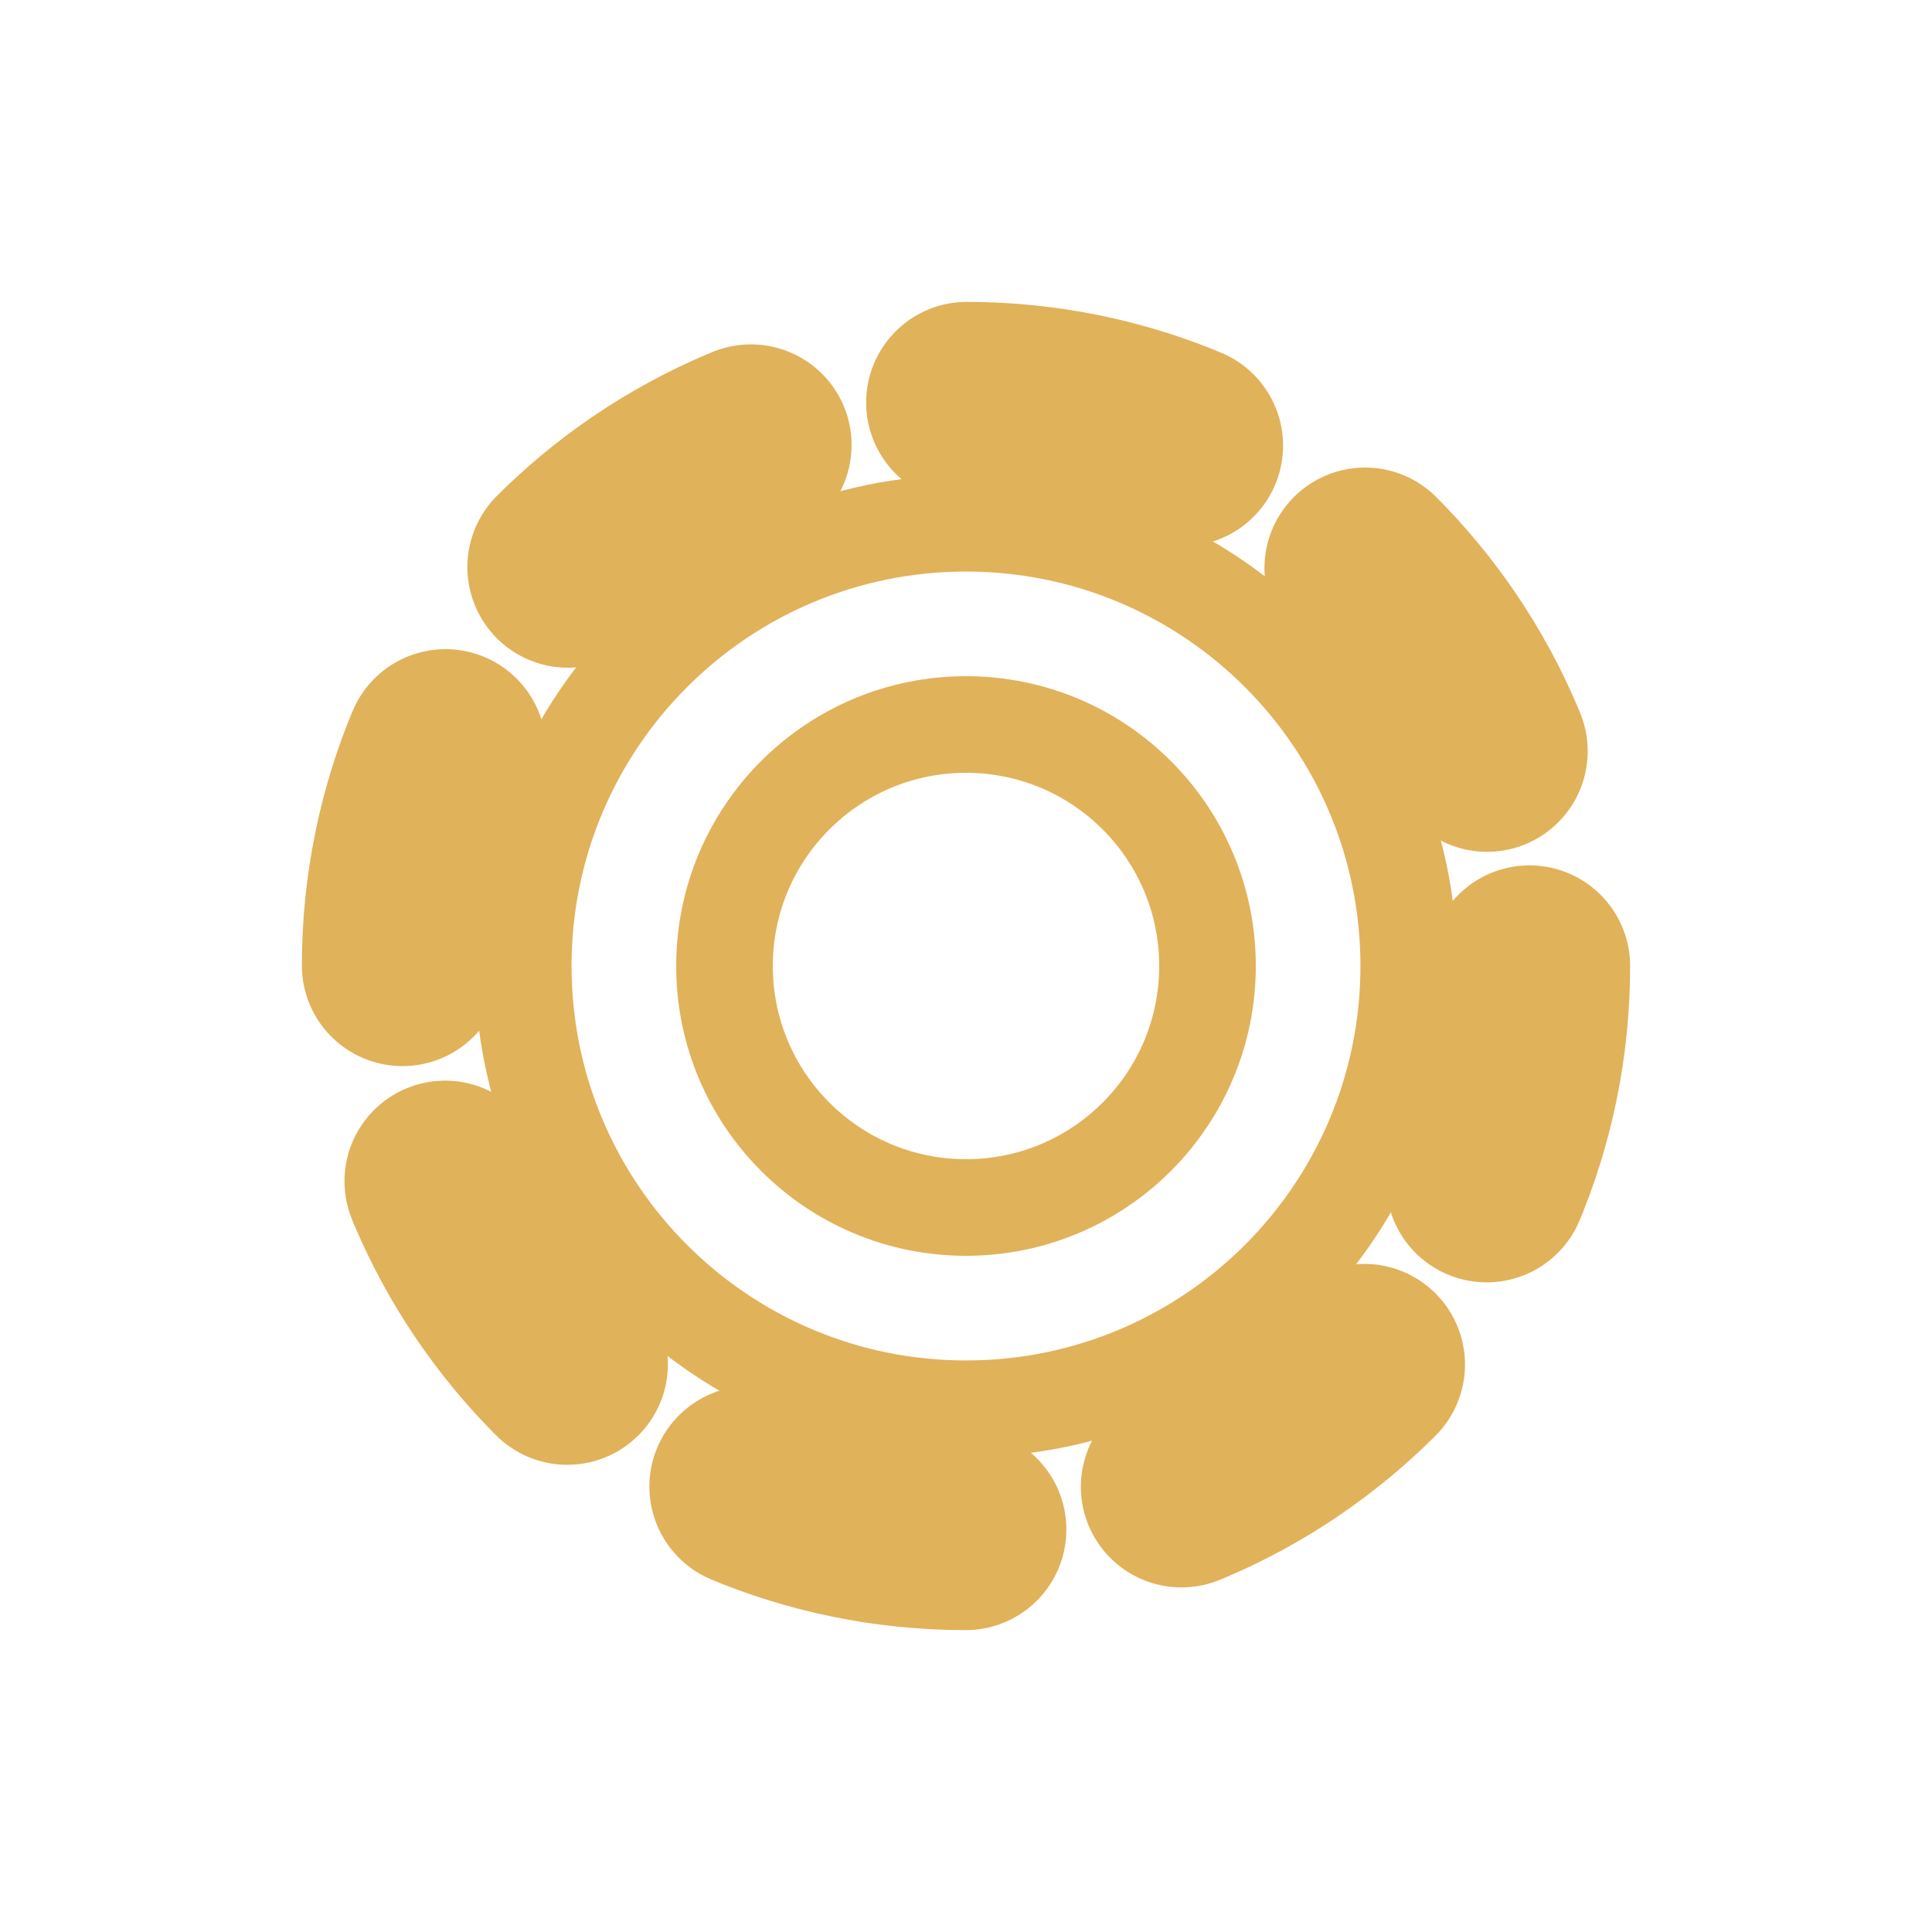
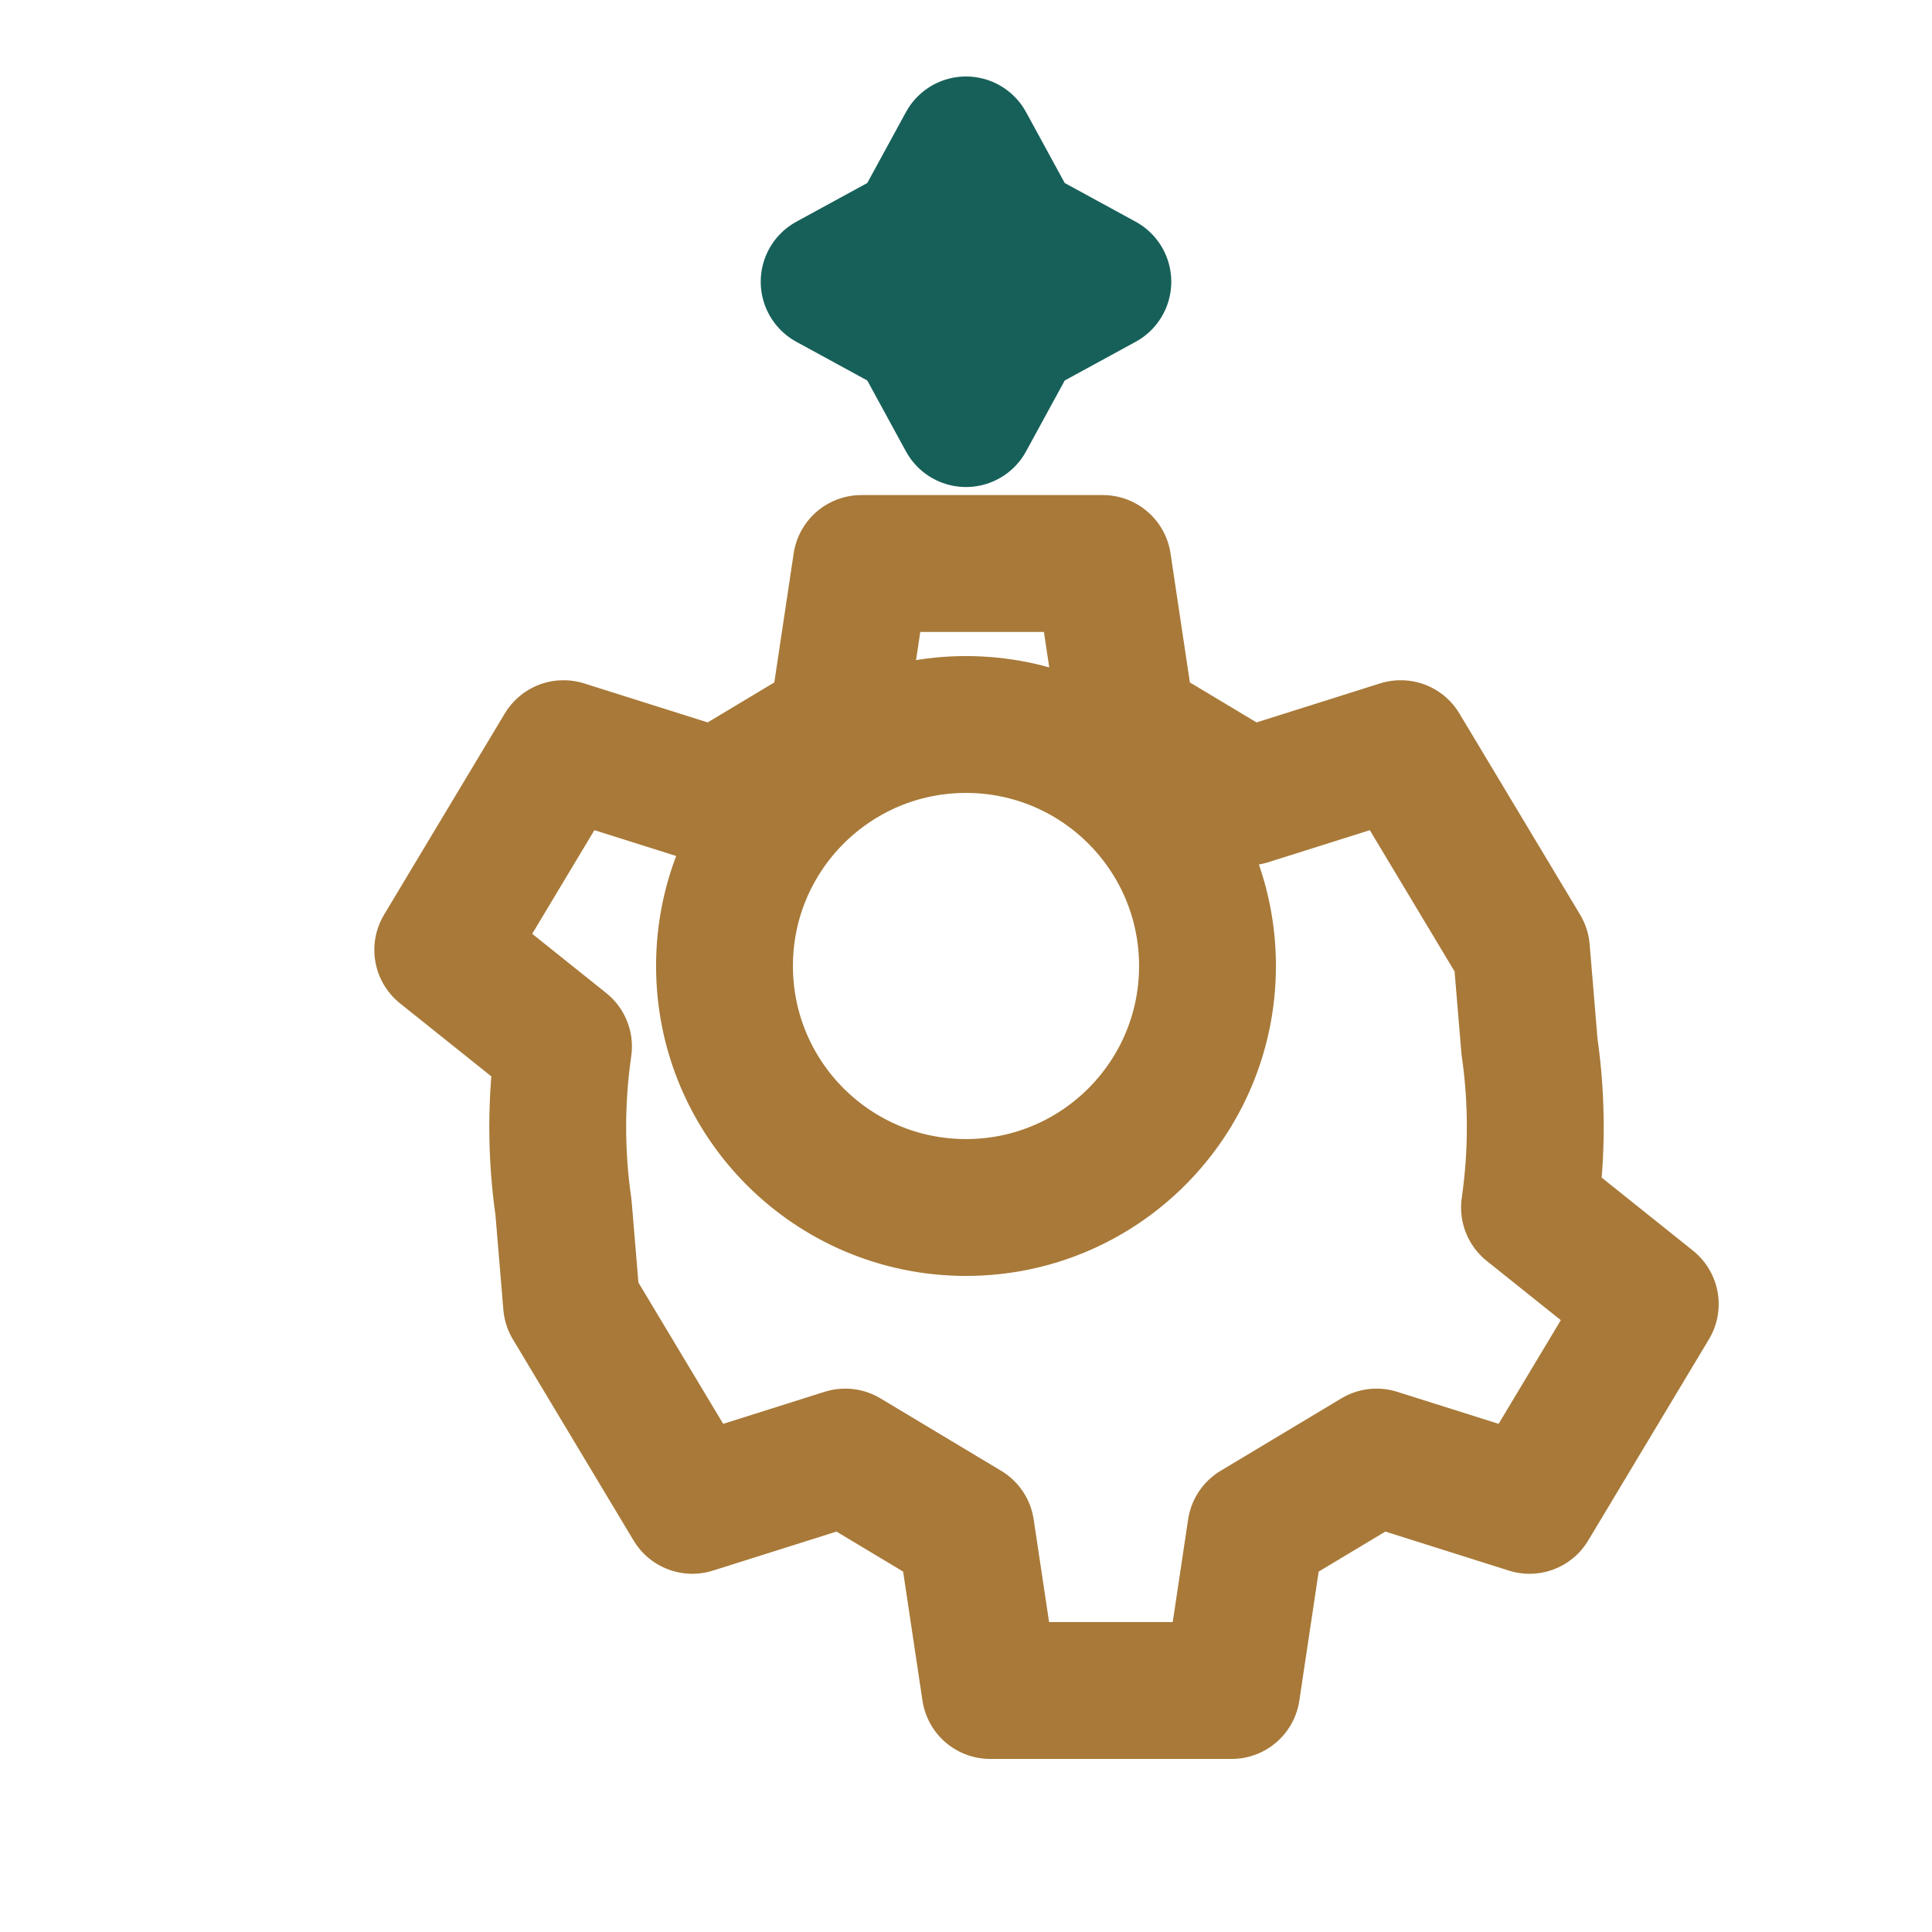
- <svg xmlns="http://www.w3.org/2000/svg" viewBox="0 0 48 48" fill="none" stroke="#e0b25a" stroke-width="2.4" stroke-linecap="round" stroke-linejoin="round">
-   <circle cx="24" cy="24" r="6" />
-   <circle cx="24" cy="24" r="14" stroke-width="5" stroke-dasharray="5.5 5.5" />
-   <circle cx="24" cy="24" r="11" />
+ <svg xmlns="http://www.w3.org/2000/svg" viewBox="0 0 24 24" fill="none" stroke="#a87938" stroke-width="1.7" stroke-linecap="round" stroke-linejoin="round">
+   <circle cx="12" cy="12" r="3" />
+   <path d="m19 15 1.5 1.2-1.5 2.5-1.9-.6-1.5.9-.3 2h-3l-.3-2-1.5-.9-1.9.6-1.5-2.5L7 15a7 7 0 0 1 0-2l-1.5-1.2L7 9.3l1.9.6 1.5-.9.3-2h3l.3 2 1.5.9 1.9-.6 1.5 2.5L19 13a7 7 0 0 1 0 2z" />
+   <path d="m12 1.8.6 1.1 1.1.6-1.1.6-.6 1.1-.6-1.1-1.1-.6 1.1-.6z" fill="#17605a" stroke="#17605a" />
</svg>
